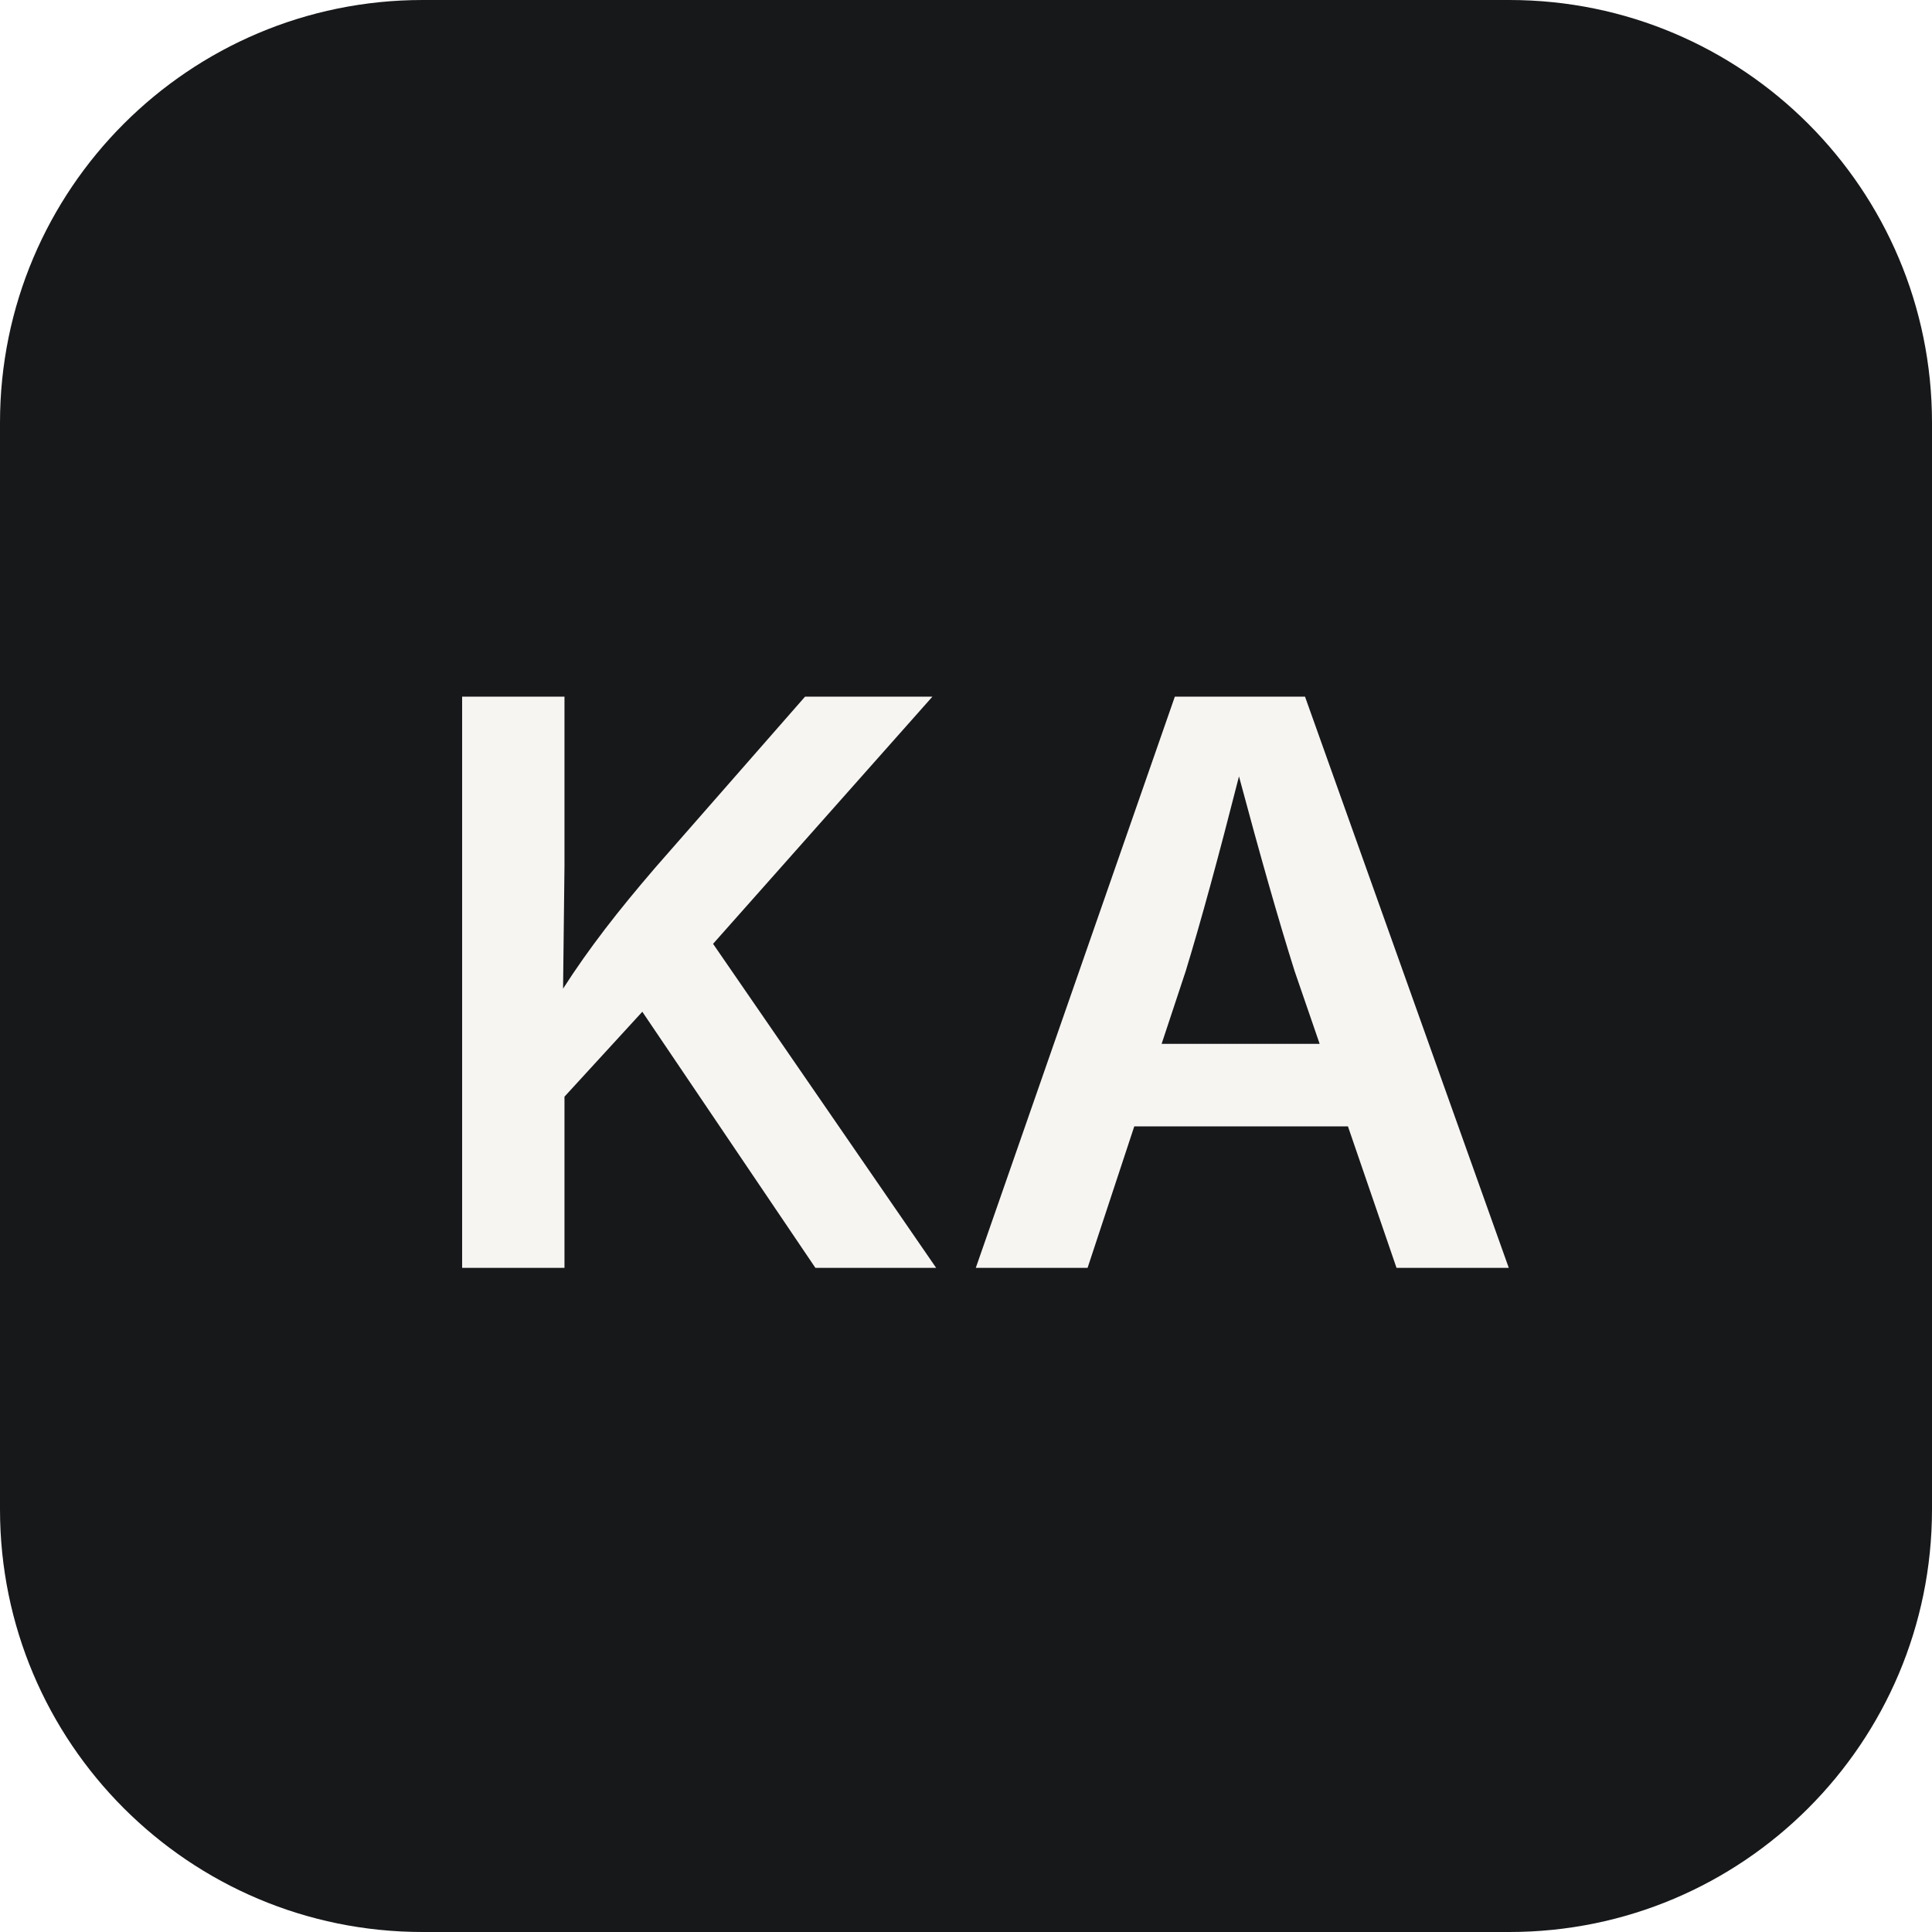
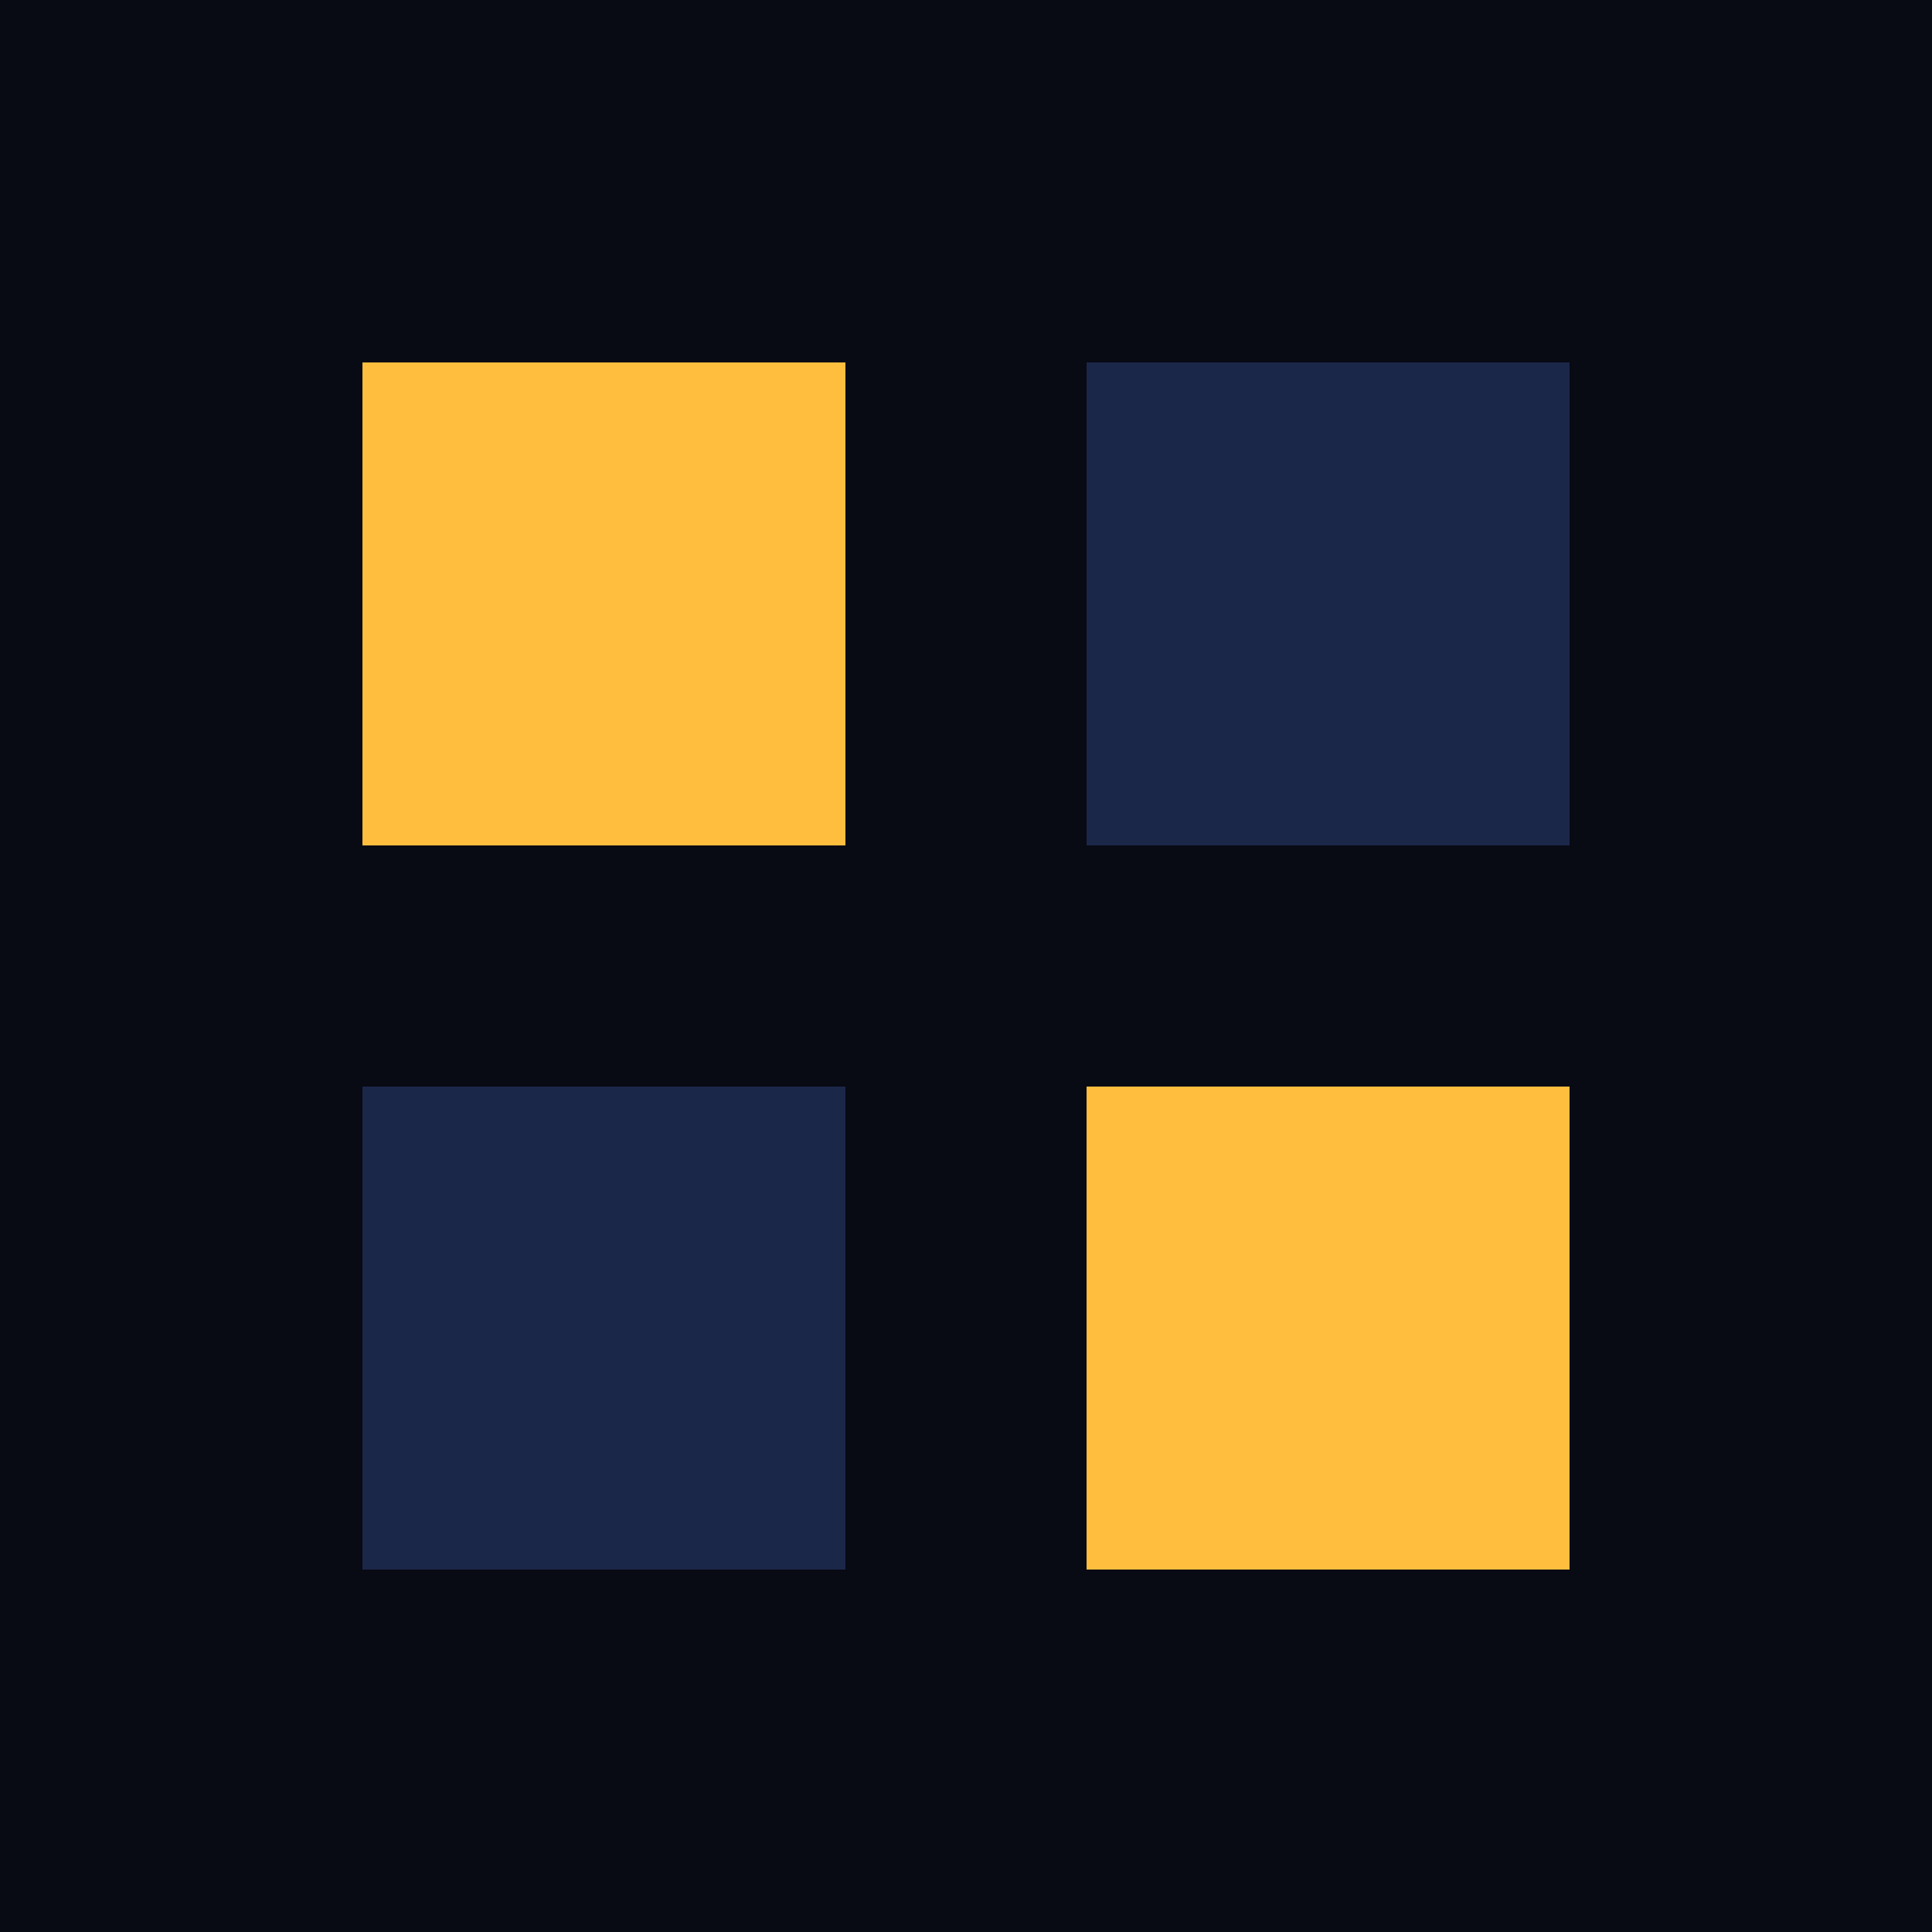
- <svg xmlns="http://www.w3.org/2000/svg" viewBox="0 0 64 64">
-   <rect width="64" height="64" rx="14" fill="#17181a" />
-   <text x="32" y="42" text-anchor="middle" font-family="Inter, Segoe UI, Arial, sans-serif" font-size="26" font-weight="600" fill="#f6f5f2">KA</text>
+ <svg xmlns="http://www.w3.org/2000/svg" viewBox="0 0 16 16" shape-rendering="crispEdges">
+   <rect width="16" height="16" fill="#080a14" />
+   <rect x="3" y="3" width="4" height="4" fill="#ffbe3d" />
+   <rect x="9" y="3" width="4" height="4" fill="#1b2749" />
+   <rect x="3" y="9" width="4" height="4" fill="#1b2749" />
+   <rect x="9" y="9" width="4" height="4" fill="#ffbe3d" />
</svg>
